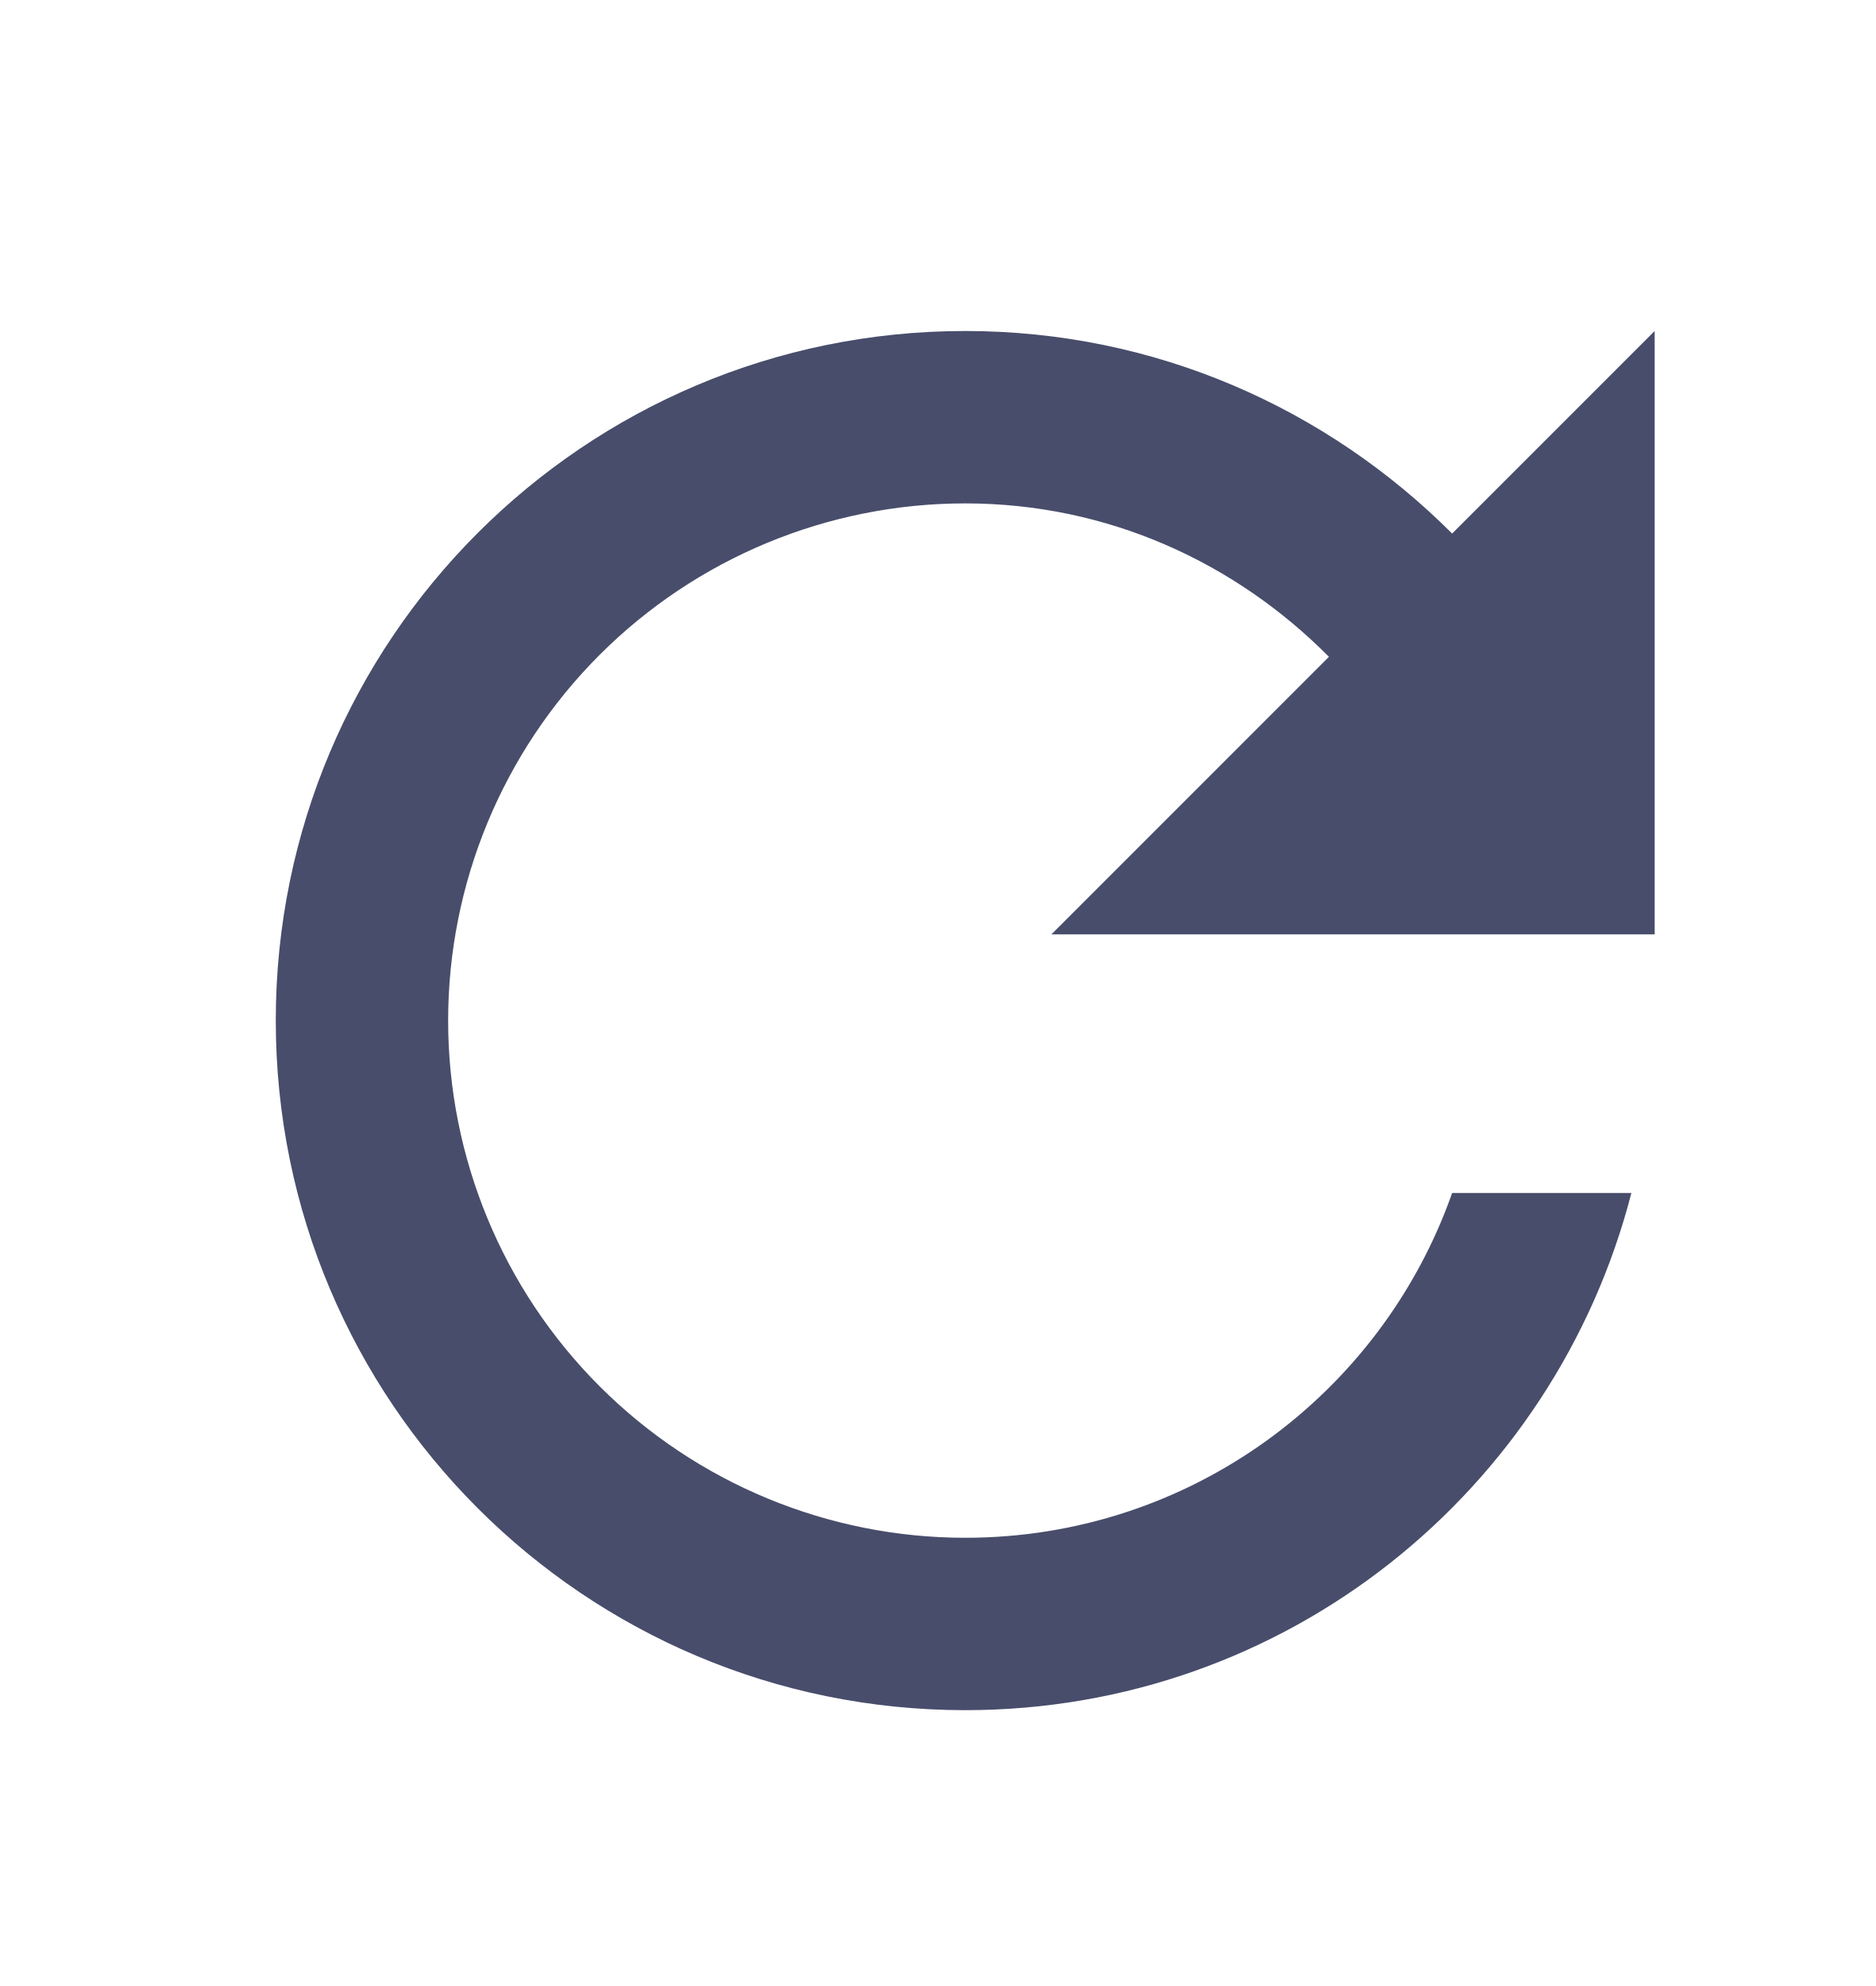
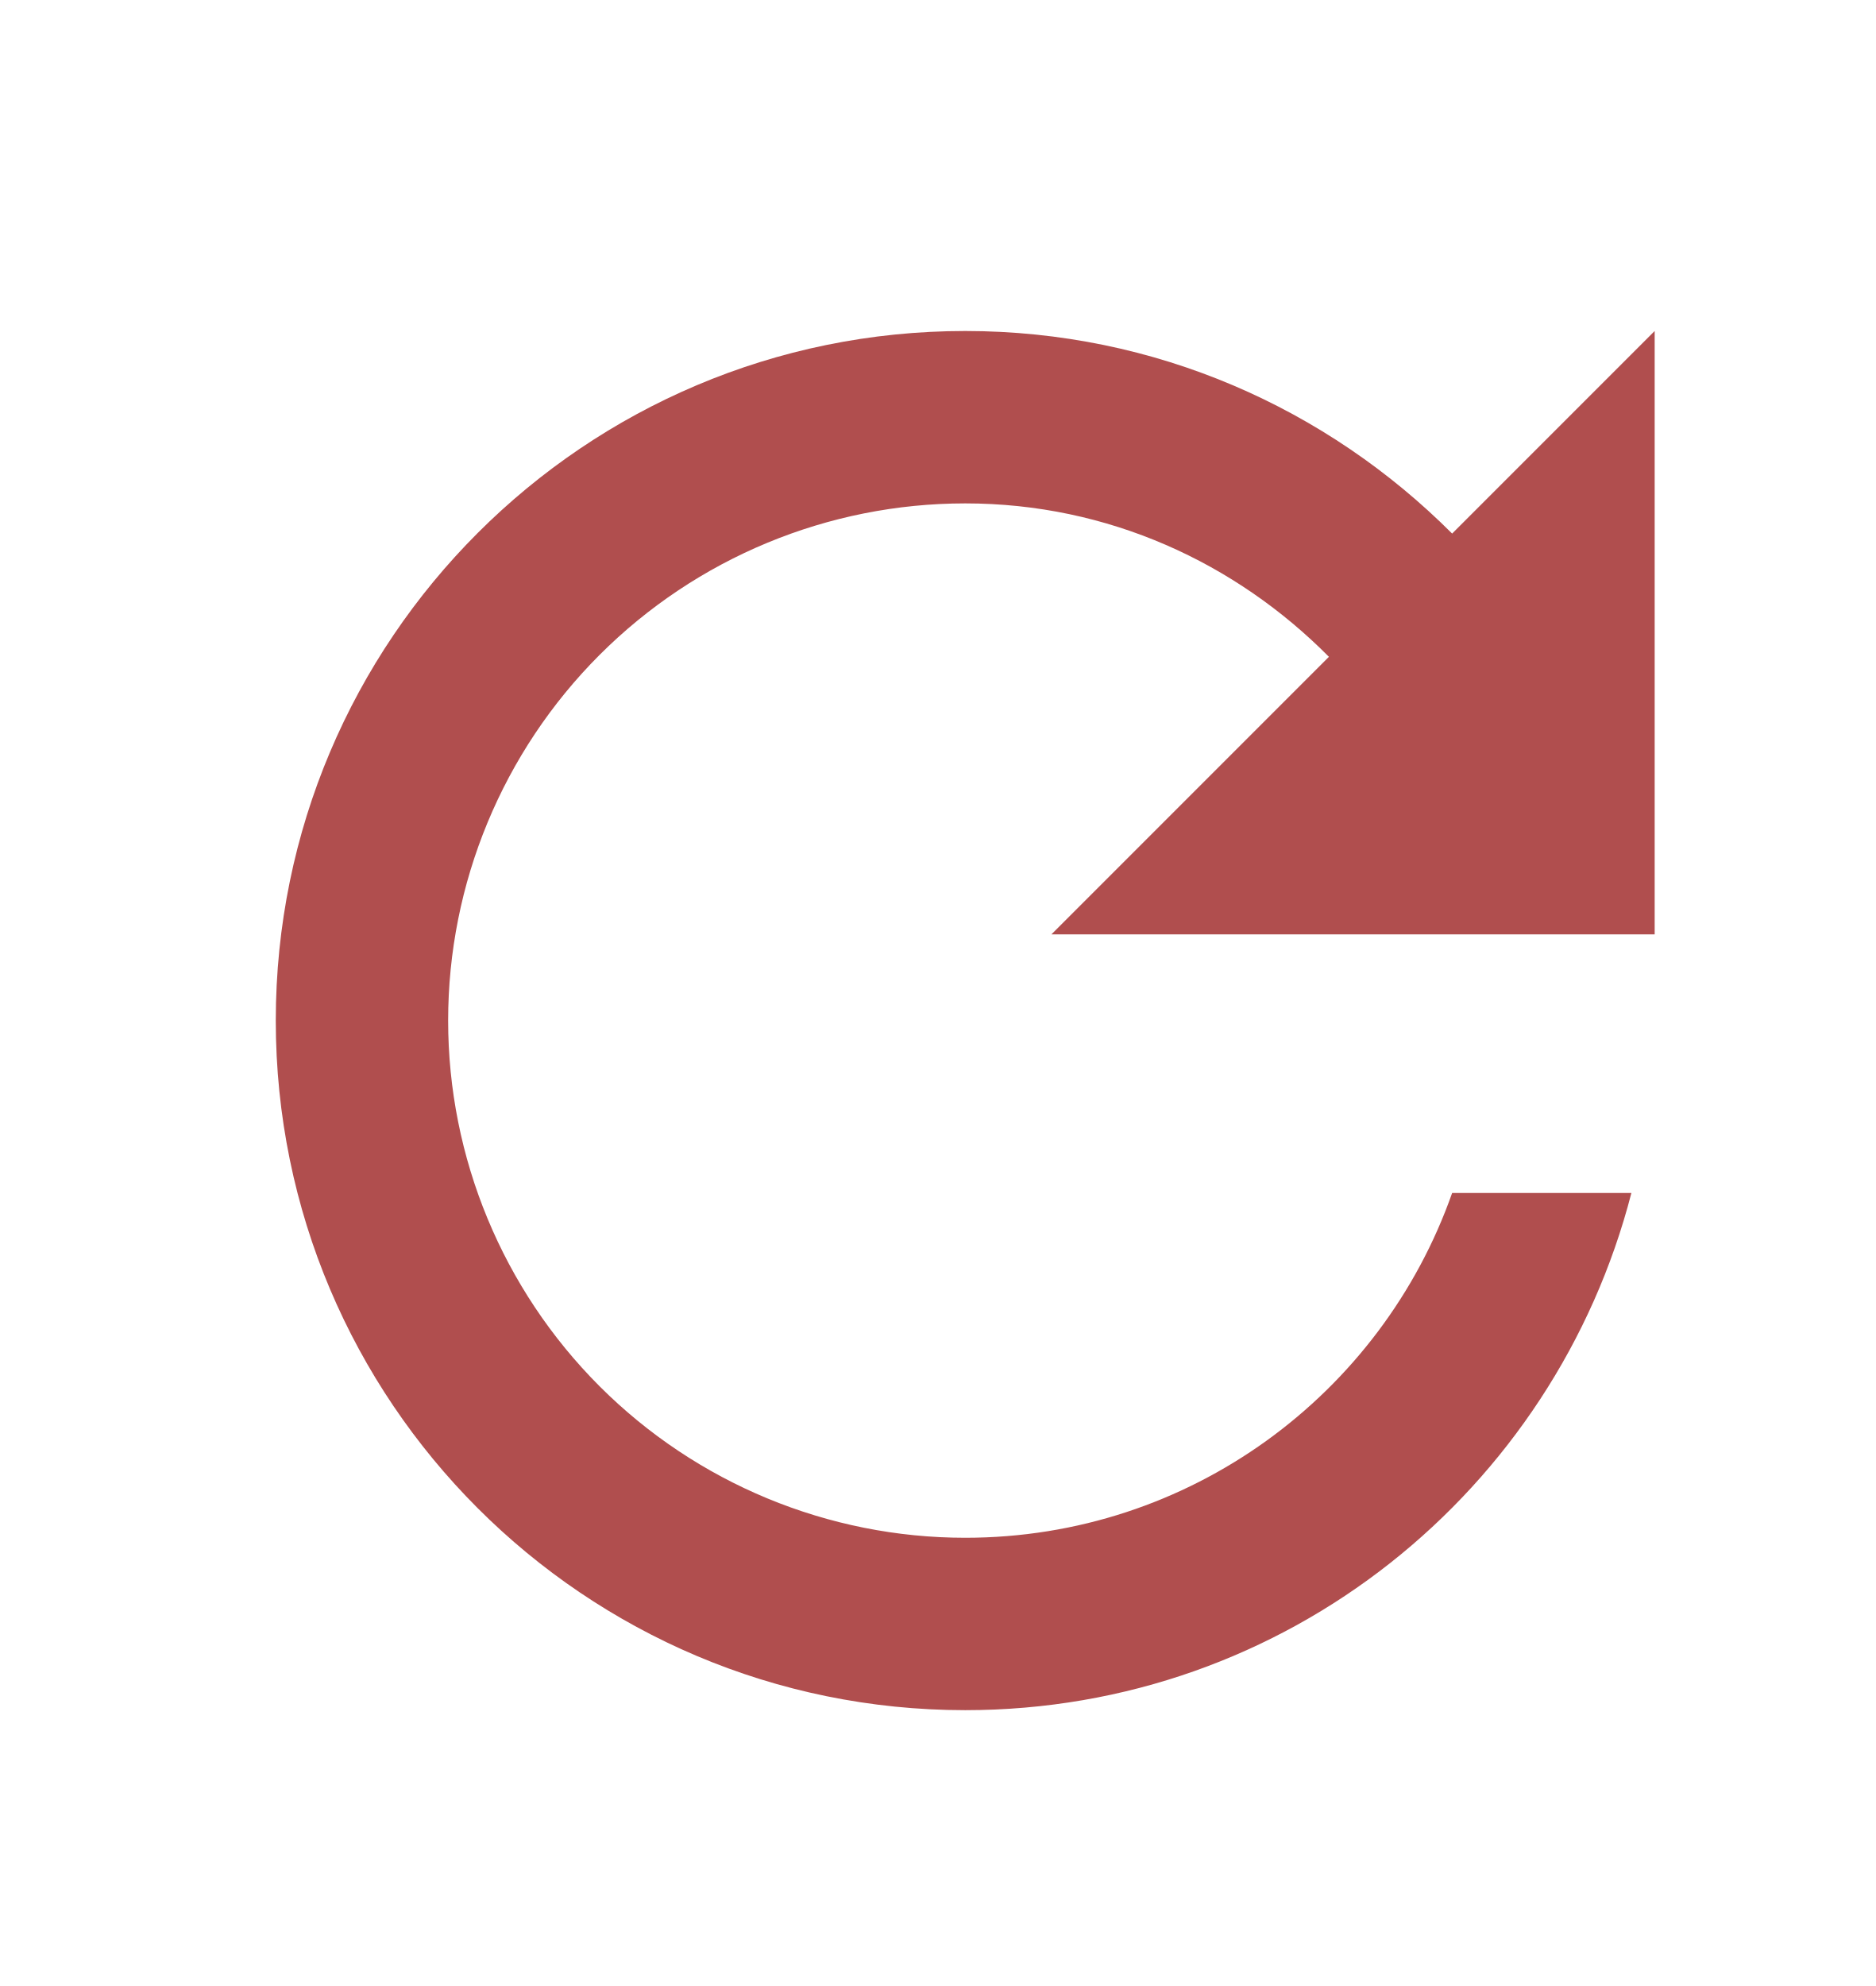
<svg xmlns="http://www.w3.org/2000/svg" width="34" height="36" fill="none">
-   <path d="M26.328 9.672C24.063 7.406 20.953 6 17.5 6A12.5 12.5 0 0 0 5 18.5 12.5 12.5 0 0 0 17.5 31c5.828 0 10.688-3.984 12.078-9.375h-3.25c-1.281 3.641-4.75 6.25-8.828 6.25-2.486 0-4.871-.988-6.629-2.746S8.125 20.986 8.125 18.5s.988-4.871 2.746-6.629 4.143-2.746 6.629-2.746c2.594 0 4.906 1.078 6.594 2.781l-5.031 5.031H30V6l-3.672 3.672z" fill="#484d6b" />
+   <path d="M26.328 9.672C24.063 7.406 20.953 6 17.5 6A12.5 12.5 0 0 0 5 18.5 12.5 12.5 0 0 0 17.5 31c5.828 0 10.688-3.984 12.078-9.375h-3.25c-1.281 3.641-4.75 6.25-8.828 6.25-2.486 0-4.871-.988-6.629-2.746S8.125 20.986 8.125 18.5s.988-4.871 2.746-6.629 4.143-2.746 6.629-2.746c2.594 0 4.906 1.078 6.594 2.781l-5.031 5.031H30V6l-3.672 3.672z" fill="#b04e4e" />
</svg>
